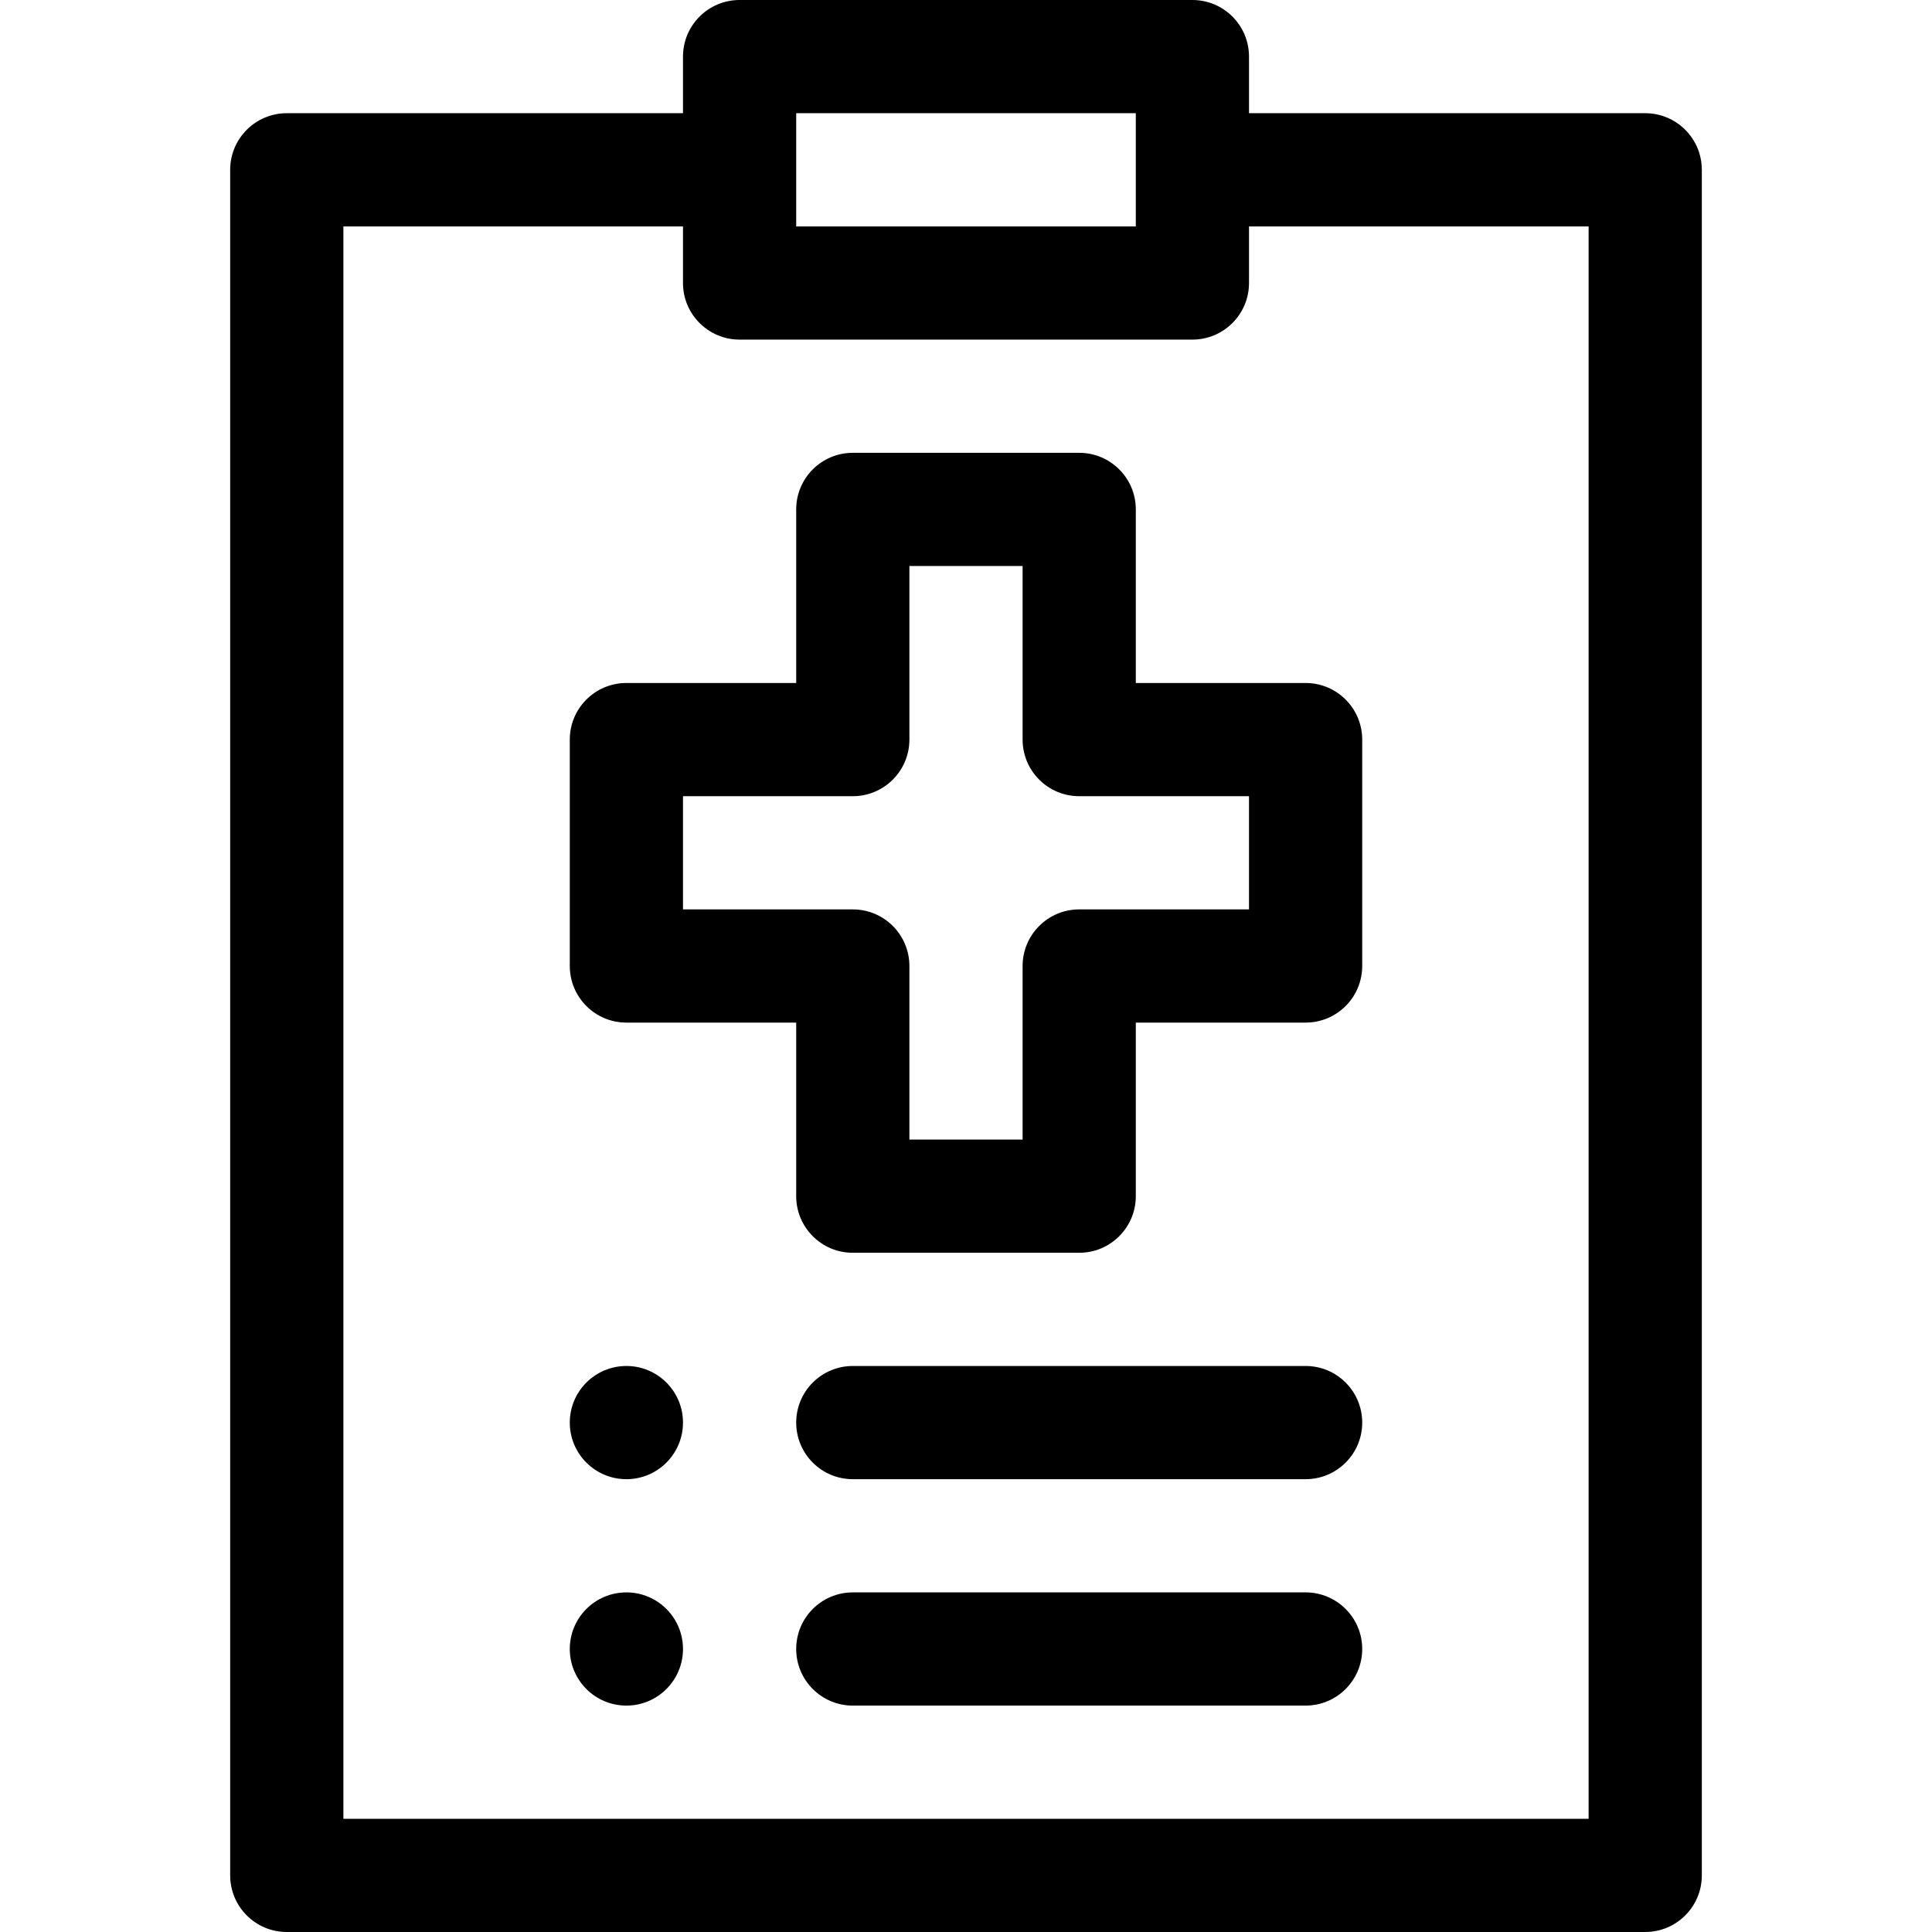
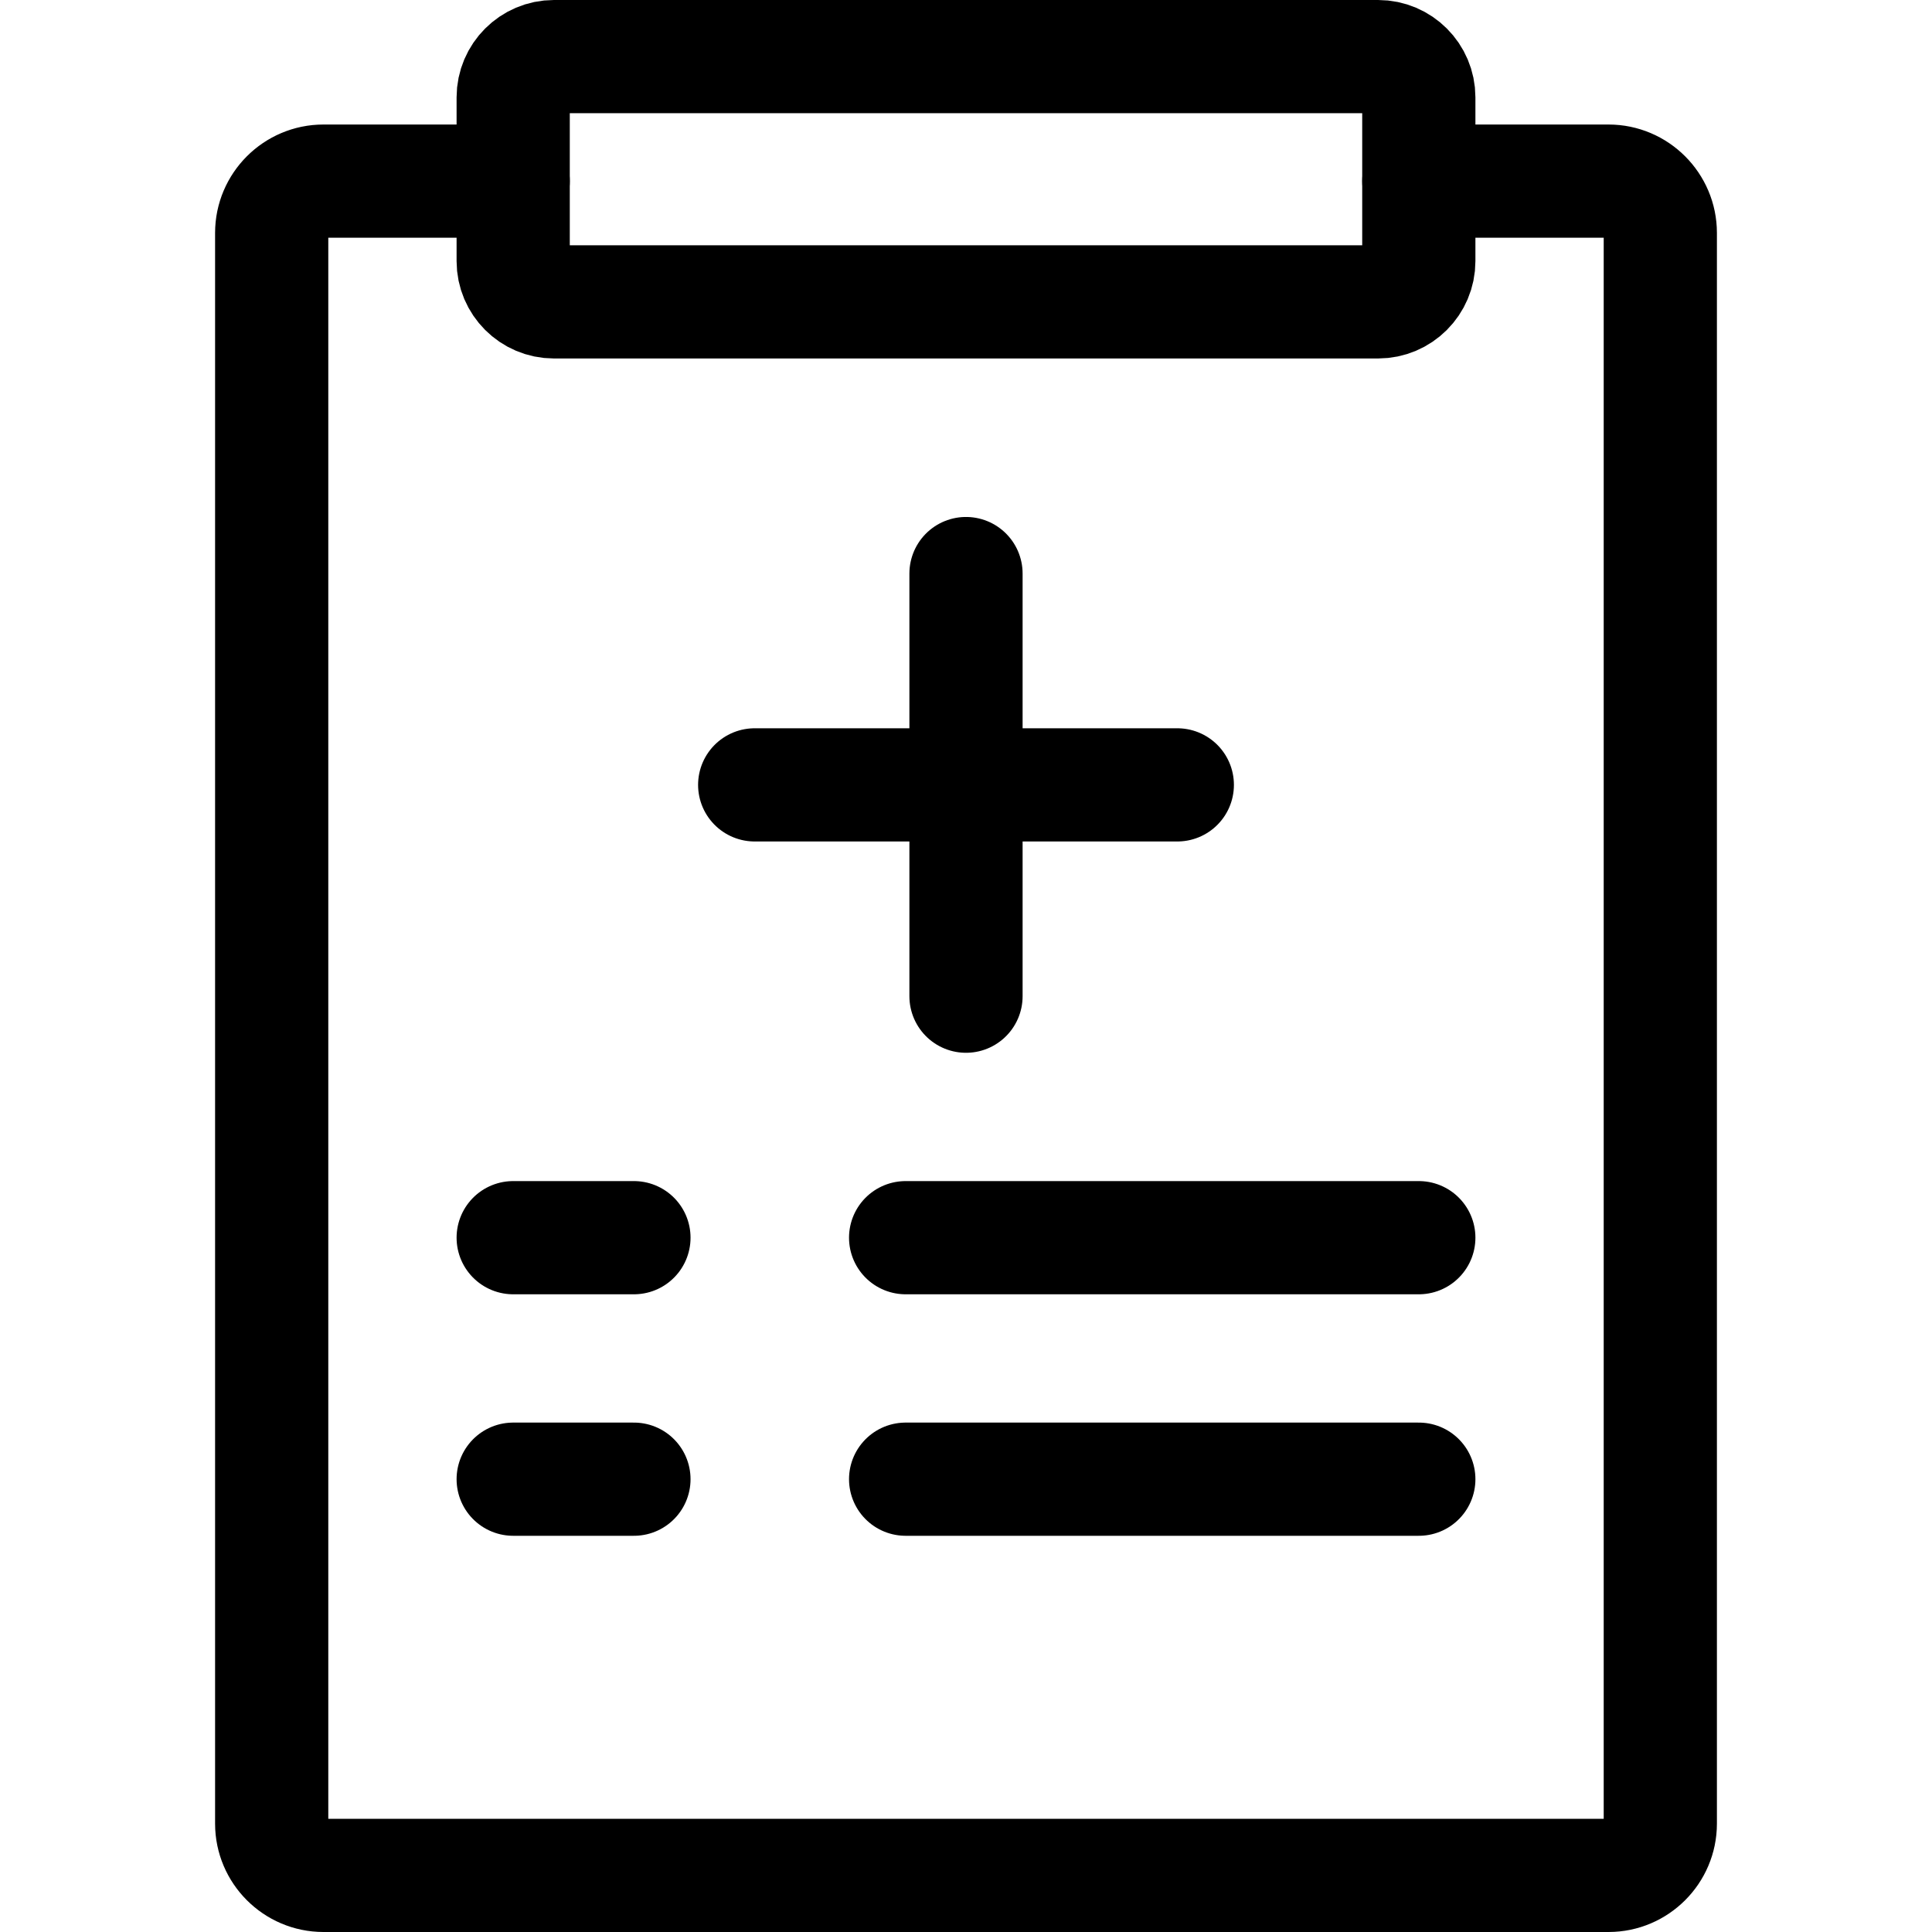
- <svg xmlns="http://www.w3.org/2000/svg" id="Capa_1" enable-background="new 0 0 512 512" height="512" viewBox="0 0 512 512" width="512">
-   <path d="m76 512h360c8.284 0 15-6.716 15-15v-452c0-8.284-6.716-15-15-15h-105v-15c0-8.284-6.716-15-15-15h-120c-8.284 0-15 6.716-15 15v15h-105c-8.284 0-15 6.716-15 15v452c0 8.284 6.716 15 15 15zm135-482h90v30h-90zm-120 30h90v15c0 8.284 6.716 15 15 15h120c8.284 0 15-6.716 15-15v-15h90v422h-330z" />
-   <path d="m346 181h-45v-46c0-8.284-6.716-15-15-15h-60c-8.284 0-15 6.716-15 15v46h-45c-8.284 0-15 6.716-15 15v60c0 8.284 6.716 15 15 15h45v46c0 8.284 6.716 15 15 15h60c8.284 0 15-6.716 15-15v-46h45c8.284 0 15-6.716 15-15v-60c0-8.284-6.716-15-15-15zm-15 60h-45c-8.284 0-15 6.716-15 15v46h-30v-46c0-8.284-6.716-15-15-15h-45v-30h45c8.284 0 15-6.716 15-15v-46h30v46c0 8.284 6.716 15 15 15h45z" />
-   <path d="m346 362h-120c-8.284 0-15 6.716-15 15s6.716 15 15 15h120c8.284 0 15-6.716 15-15s-6.716-15-15-15z" />
-   <circle cx="166" cy="377" r="15" />
-   <path d="m346 422h-120c-8.284 0-15 6.716-15 15s6.716 15 15 15h120c8.284 0 15-6.716 15-15s-6.716-15-15-15z" />
-   <circle cx="166" cy="437" r="15" />
+ <svg xmlns="http://www.w3.org/2000/svg" version="1.1" id="svg807" xml:space="preserve" width="682.667" height="682.667" viewBox="0 0 682.667 682.667">
+   <defs id="defs811">
+     <clipPath clipPathUnits="userSpaceOnUse" id="clipPath821">
+       <path d="M 0,512 H 512 V 0 H 0 Z" id="path819" />
+     </clipPath>
+   </defs>
+   <g id="g813" transform="matrix(1.333333,0,0,-1.333333,0,682.6667)">
+     <g id="g815">
+       <g id="g817" clip-path="url(#clipPath821)">
+         <g id="g823" transform="translate(376,464)">
+           <path d="M 0,0 H 50.29 C 57.83,0 64,-6.17 64,-13.72 V -435.29 C 64,-442.83 57.83,-449 50.29,-449 h -340.58 c -7.54,0 -13.71,6.17 -13.71,13.71 v 421.57 c 0,7.55 6.17,13.72 13.71,13.72 L -240,0" style="fill:none;stroke:#000000;stroke-width:30;stroke-linecap:round;stroke-linejoin:round;stroke-miterlimit:10;stroke-dasharray:none;stroke-opacity:1" id="path825" />
+         </g>
+         <g id="g827" transform="translate(365.209,432)">
+           <path d="m 0,0 h -218.418 c -5.936,0 -10.791,4.856 -10.791,10.791 v 43.418 c 0,5.935 4.855,10.791 10.791,10.791 H 0 C 5.936,65 10.791,60.144 10.791,54.209 V 10.791 C 10.791,4.856 5.936,0 0,0 Z" style="fill:none;stroke:#000000;stroke-width:30;stroke-linecap:round;stroke-linejoin:round;stroke-miterlimit:10;stroke-dasharray:none;stroke-opacity:1" id="path829" />
+         </g>
+         <g id="g831" transform="translate(312,304)">
+           <path d="M 0,0 H -112" style="fill:none;stroke:#000000;stroke-width:30;stroke-linecap:round;stroke-linejoin:round;stroke-miterlimit:10;stroke-dasharray:none;stroke-opacity:1" id="path833" />
+         </g>
+         <g id="g835" transform="translate(256,360)">
+           <path d="M 0,0 V -112" style="fill:none;stroke:#000000;stroke-width:30;stroke-linecap:round;stroke-linejoin:round;stroke-miterlimit:10;stroke-dasharray:none;stroke-opacity:1" id="path837" />
+         </g>
+         <g id="g839" transform="translate(136,184)">
+           <path d="M 0,0 H 32" style="fill:none;stroke:#000000;stroke-width:30;stroke-linecap:round;stroke-linejoin:round;stroke-miterlimit:10;stroke-dasharray:none;stroke-opacity:1" id="path841" />
+         </g>
+         <g id="g843" transform="translate(136,120)">
+           <path d="M 0,0 H 32" style="fill:none;stroke:#000000;stroke-width:30;stroke-linecap:round;stroke-linejoin:round;stroke-miterlimit:10;stroke-dasharray:none;stroke-opacity:1" id="path845" />
+         </g>
+         <g id="g847" transform="translate(240,184)">
+           <path d="M 0,0 H 136" style="fill:none;stroke:#000000;stroke-width:30;stroke-linecap:round;stroke-linejoin:round;stroke-miterlimit:10;stroke-dasharray:none;stroke-opacity:1" id="path849" />
+         </g>
+         <g id="g851" transform="translate(240,120)">
+           <path d="M 0,0 H 136" style="fill:none;stroke:#000000;stroke-width:30;stroke-linecap:round;stroke-linejoin:round;stroke-miterlimit:10;stroke-dasharray:none;stroke-opacity:1" id="path853" />
+         </g>
+       </g>
+     </g>
+   </g>
</svg>
